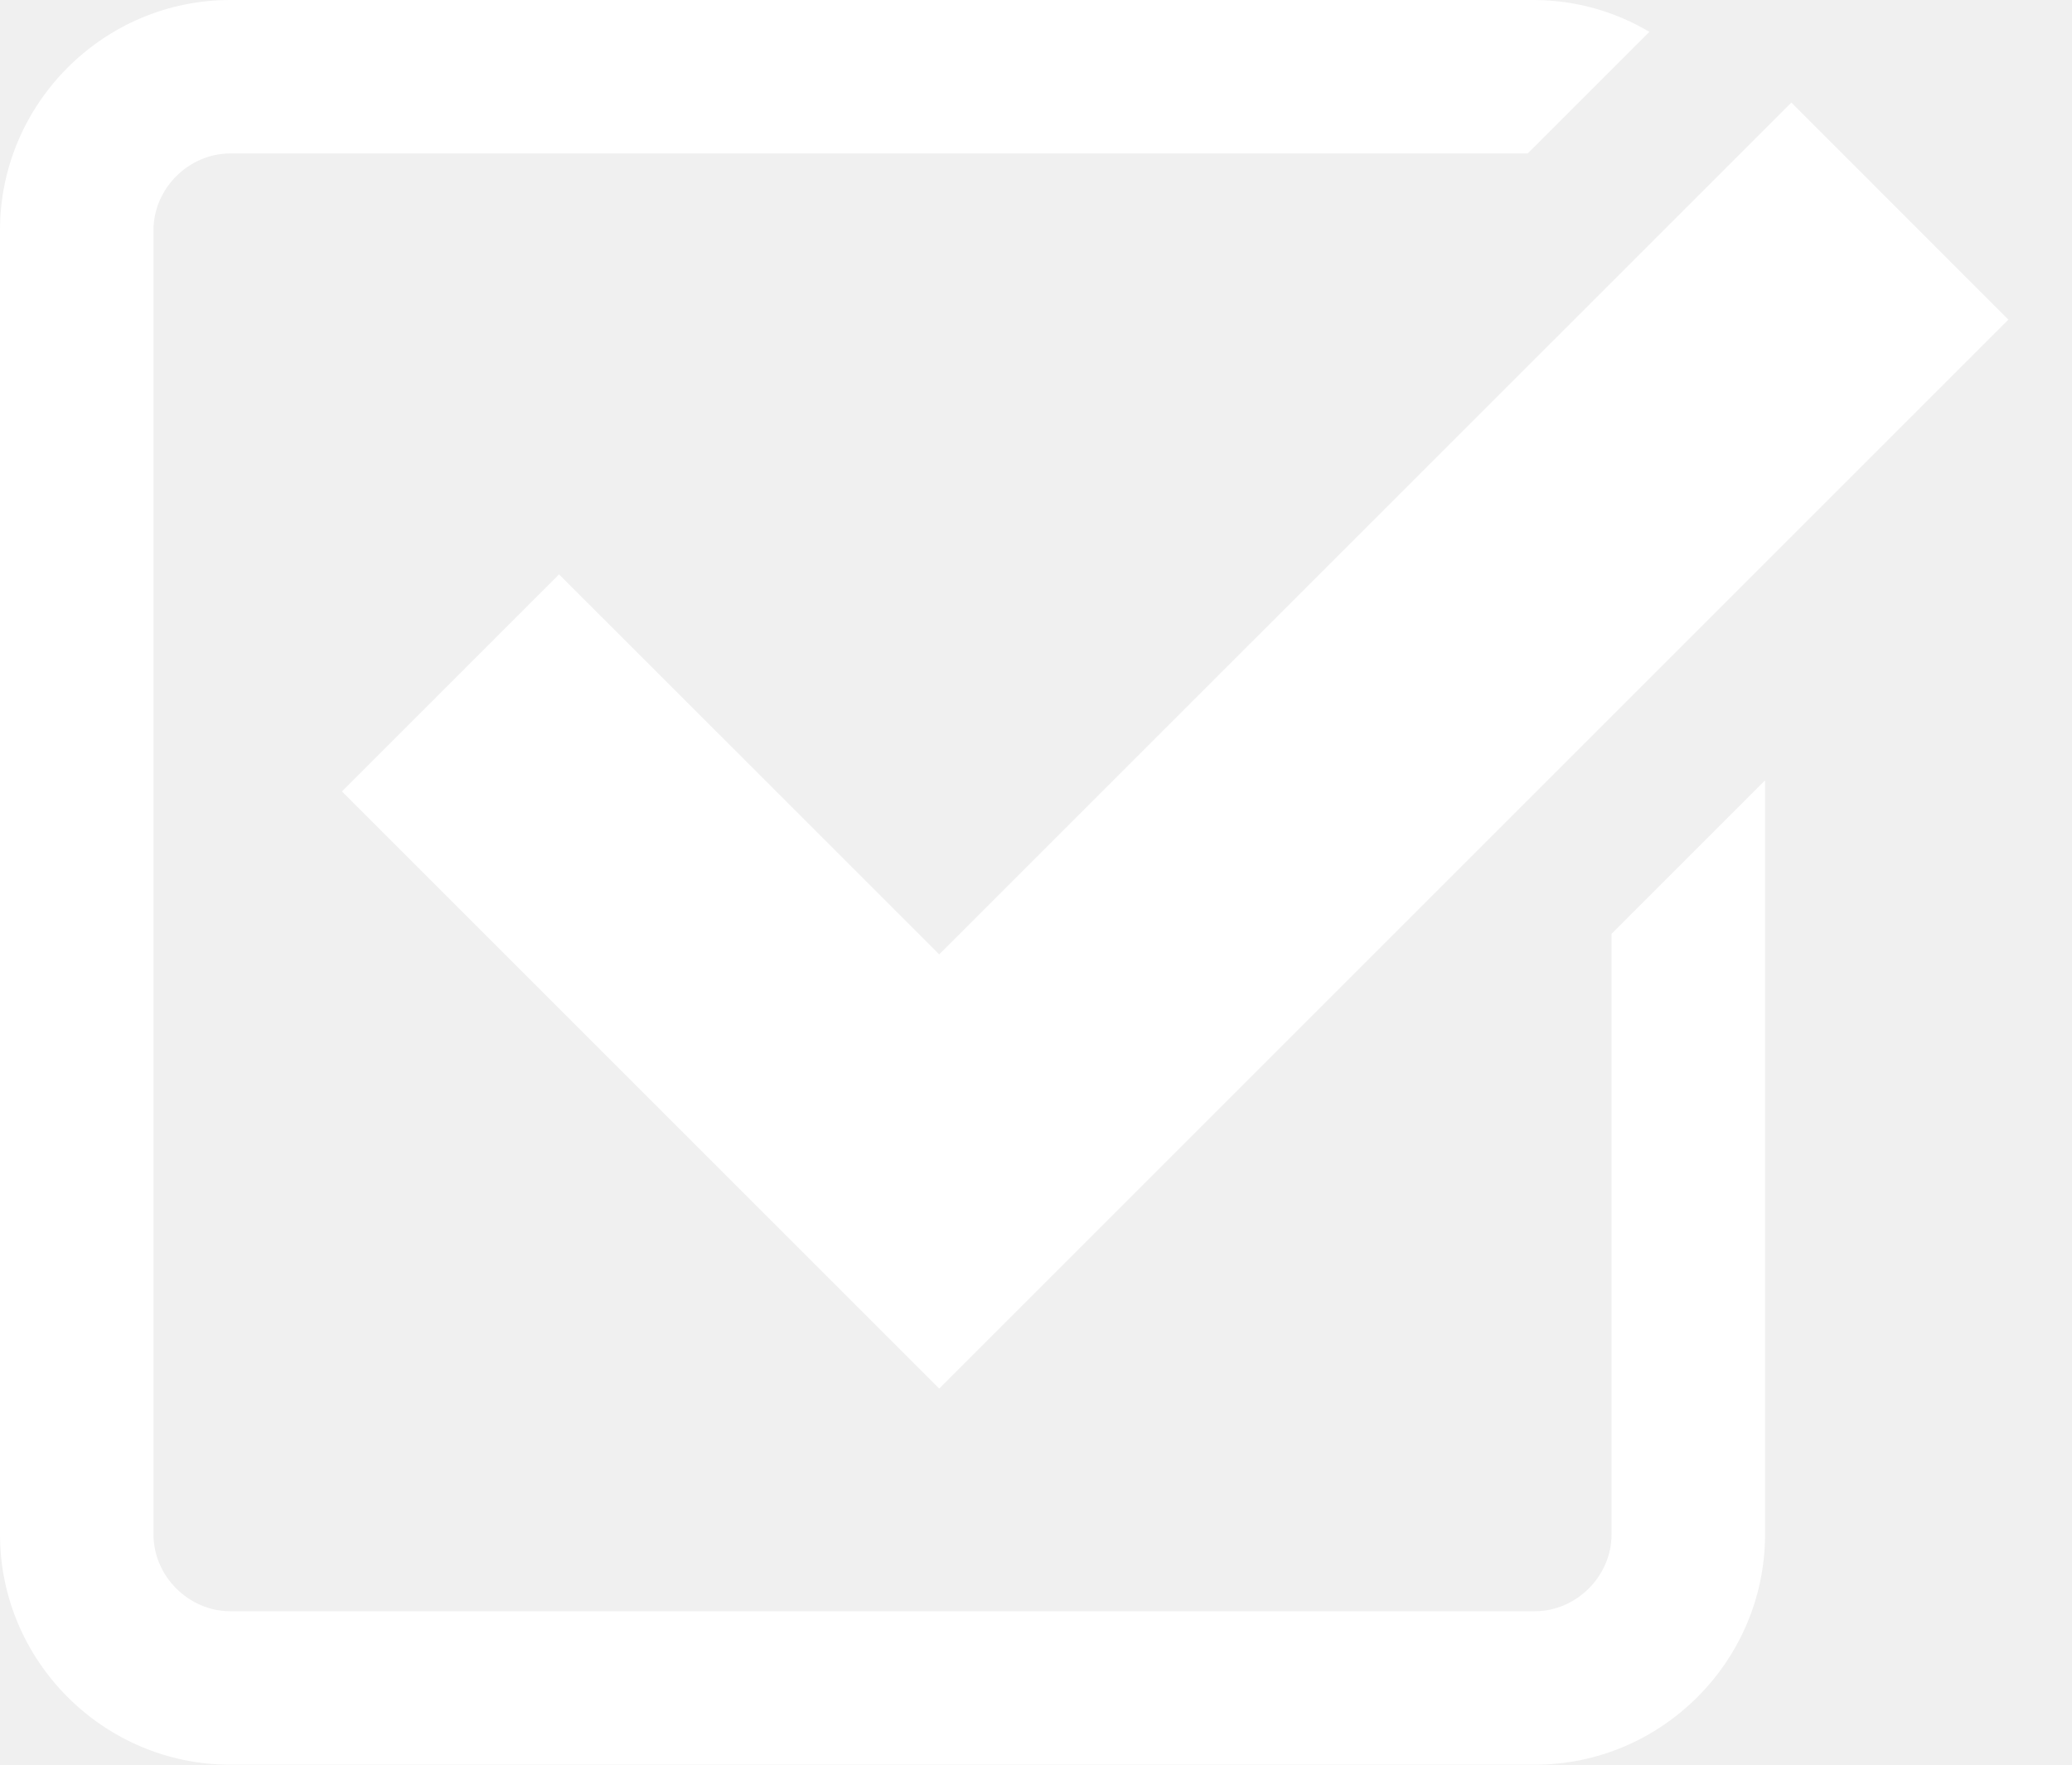
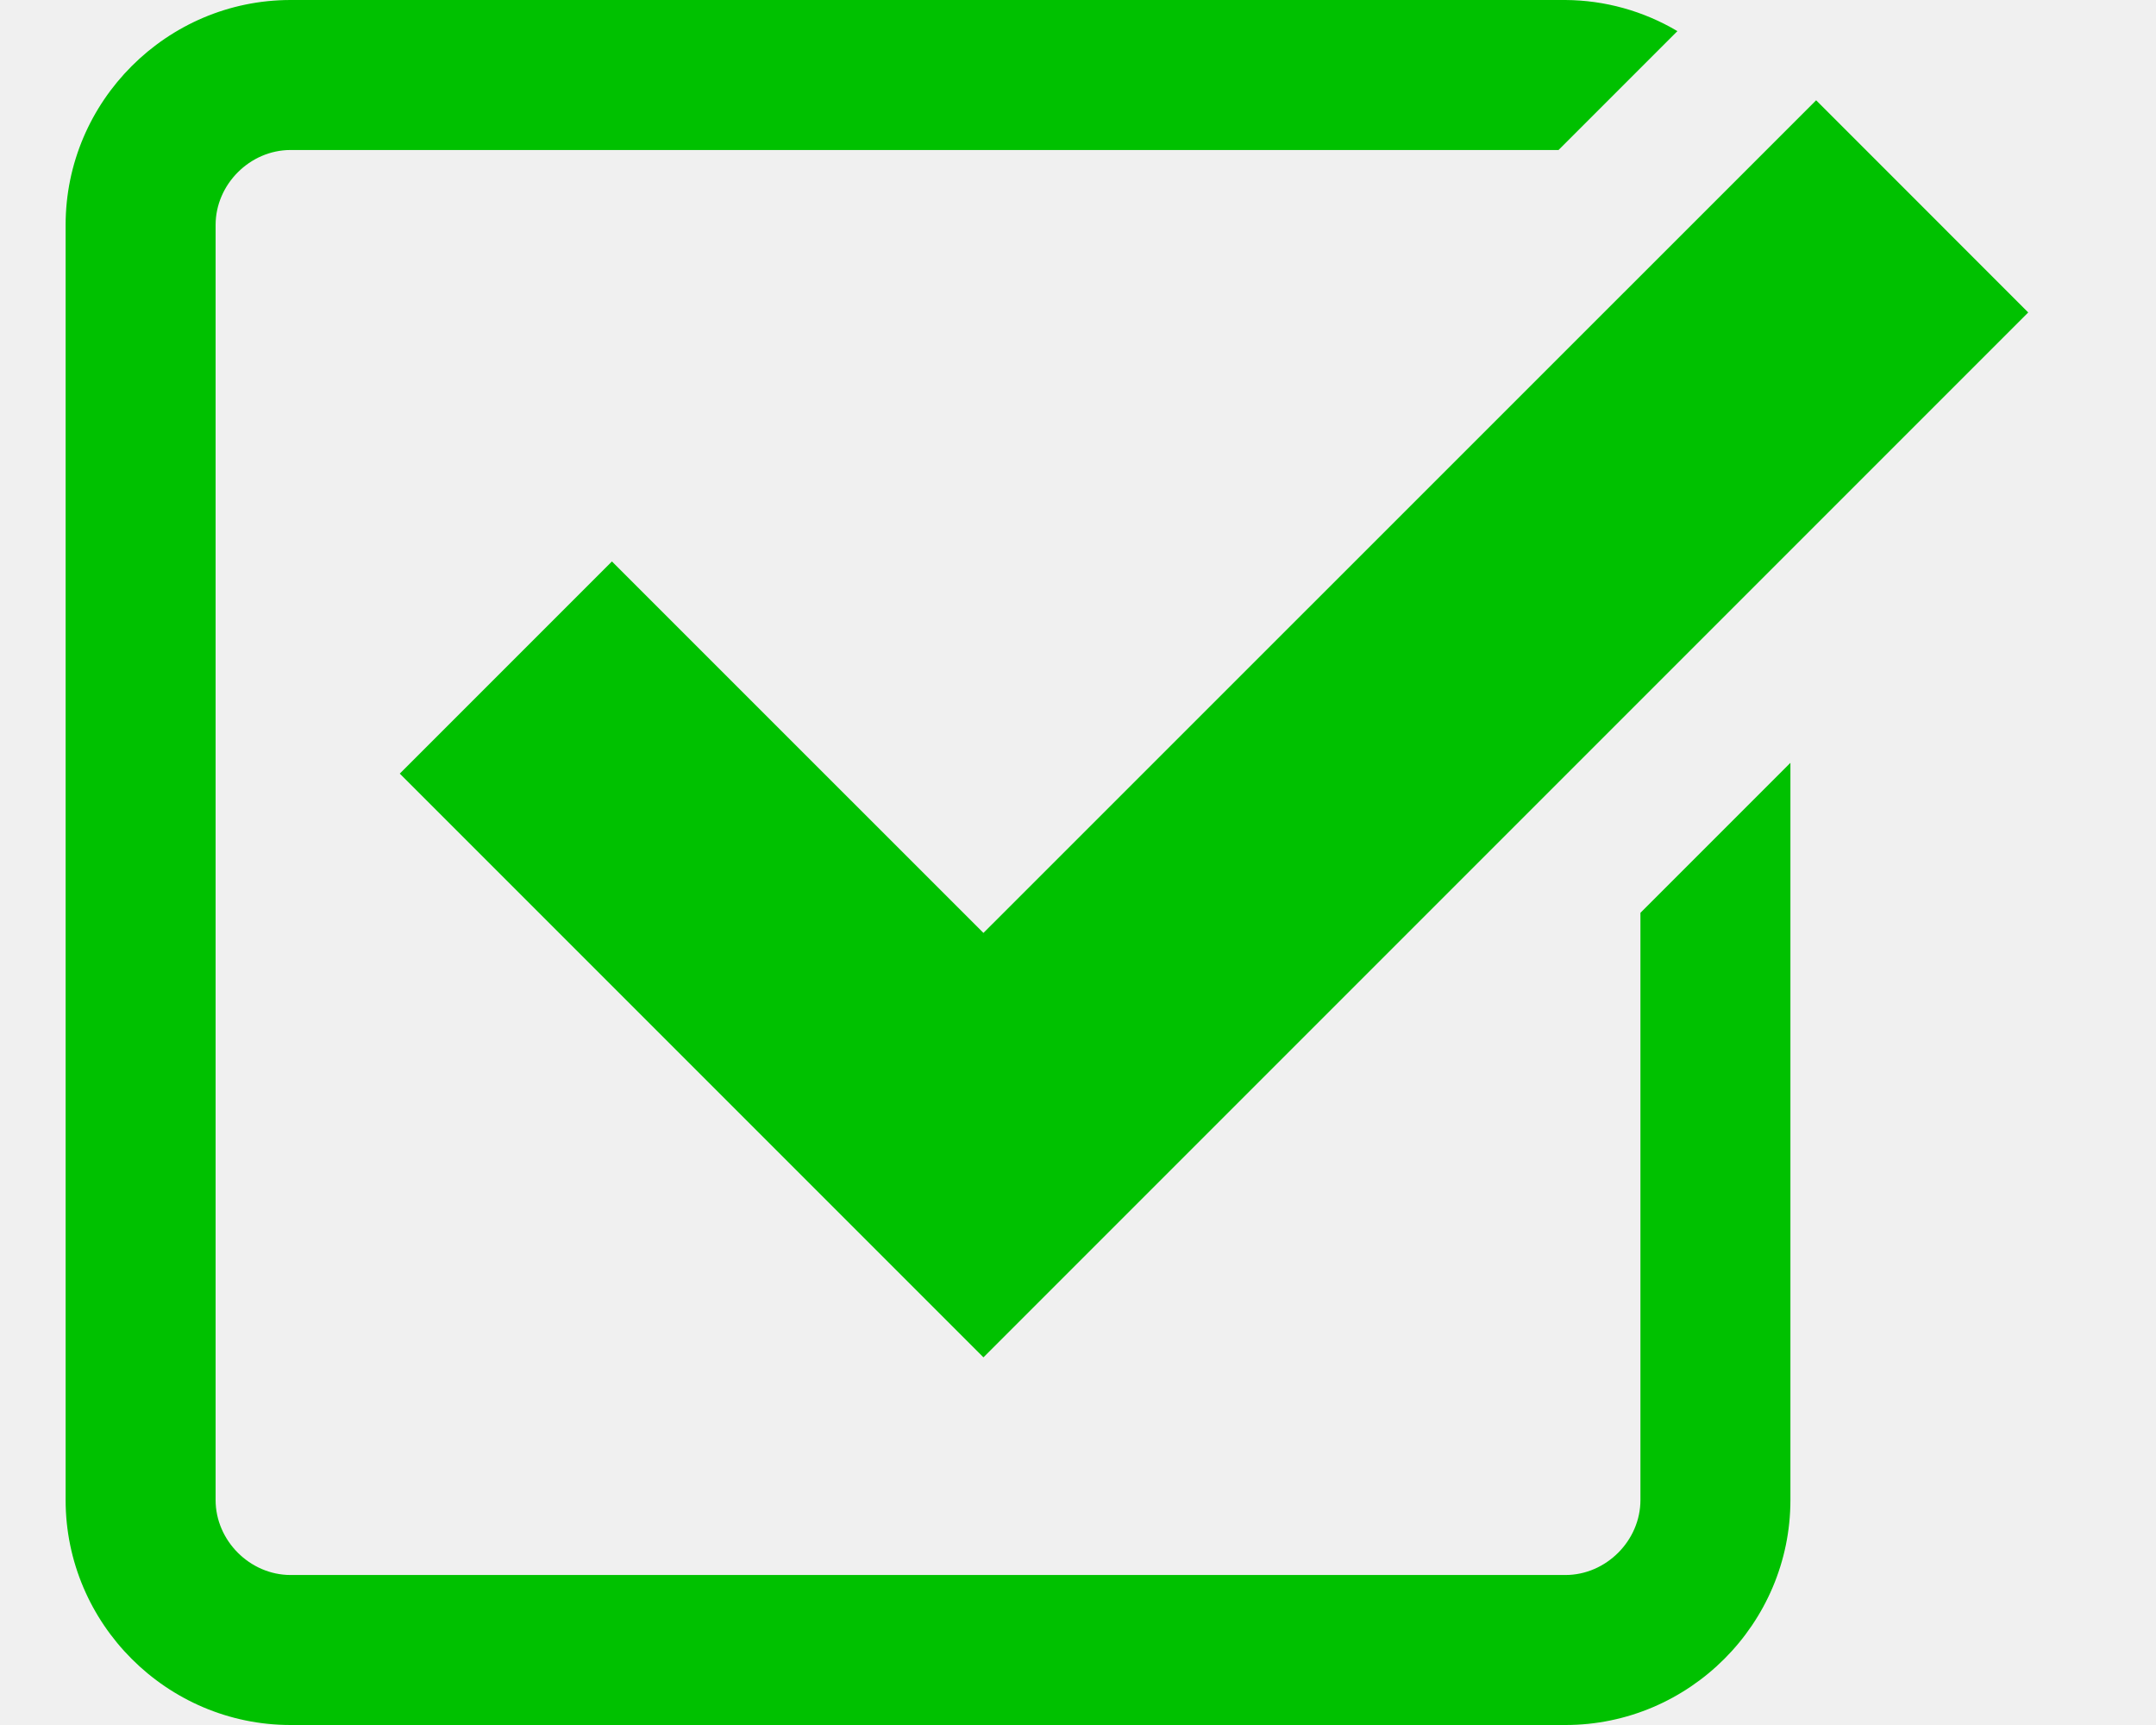
- <svg xmlns="http://www.w3.org/2000/svg" width="27" height="23" viewBox="0 0 27 23">
-   <path fill="#FFFFFF" d="M7.285 7.486l-2.829 2.829 7.783 7.783L26.171 4.166l-2.828-2.829-11.104 11.102z" />
-   <path fill="#FFFFFF" d="M21 20c0 .542-.458 1-1 1H3c-.542 0-1-.458-1-1V3c0-.542.458-1 1-1h16.908L21.493.415A2.96 2.96 0 0 0 20 0H3C1.35 0 0 1.35 0 3v17c0 1.65 1.35 3 3 3h17c1.65 0 3-1.35 3-3v-9.829l-2 2V20z" />
+ <svg xmlns="http://www.w3.org/2000/svg" width="25" height="20" viewBox="0 0 27 23">
+   <path fill="#00c100" d="M7.285 7.486l-2.829 2.829 7.783 7.783L26.171 4.166l-2.828-2.829-11.104 11.102z" />
+   <path fill="#00c100" d="M21 20c0 .542-.458 1-1 1H3c-.542 0-1-.458-1-1V3c0-.542.458-1 1-1h16.908L21.493.415A2.96 2.96 0 0 0 20 0H3C1.35 0 0 1.35 0 3v17c0 1.65 1.35 3 3 3h17c1.65 0 3-1.35 3-3v-9.829l-2 2V20z" />
</svg>
